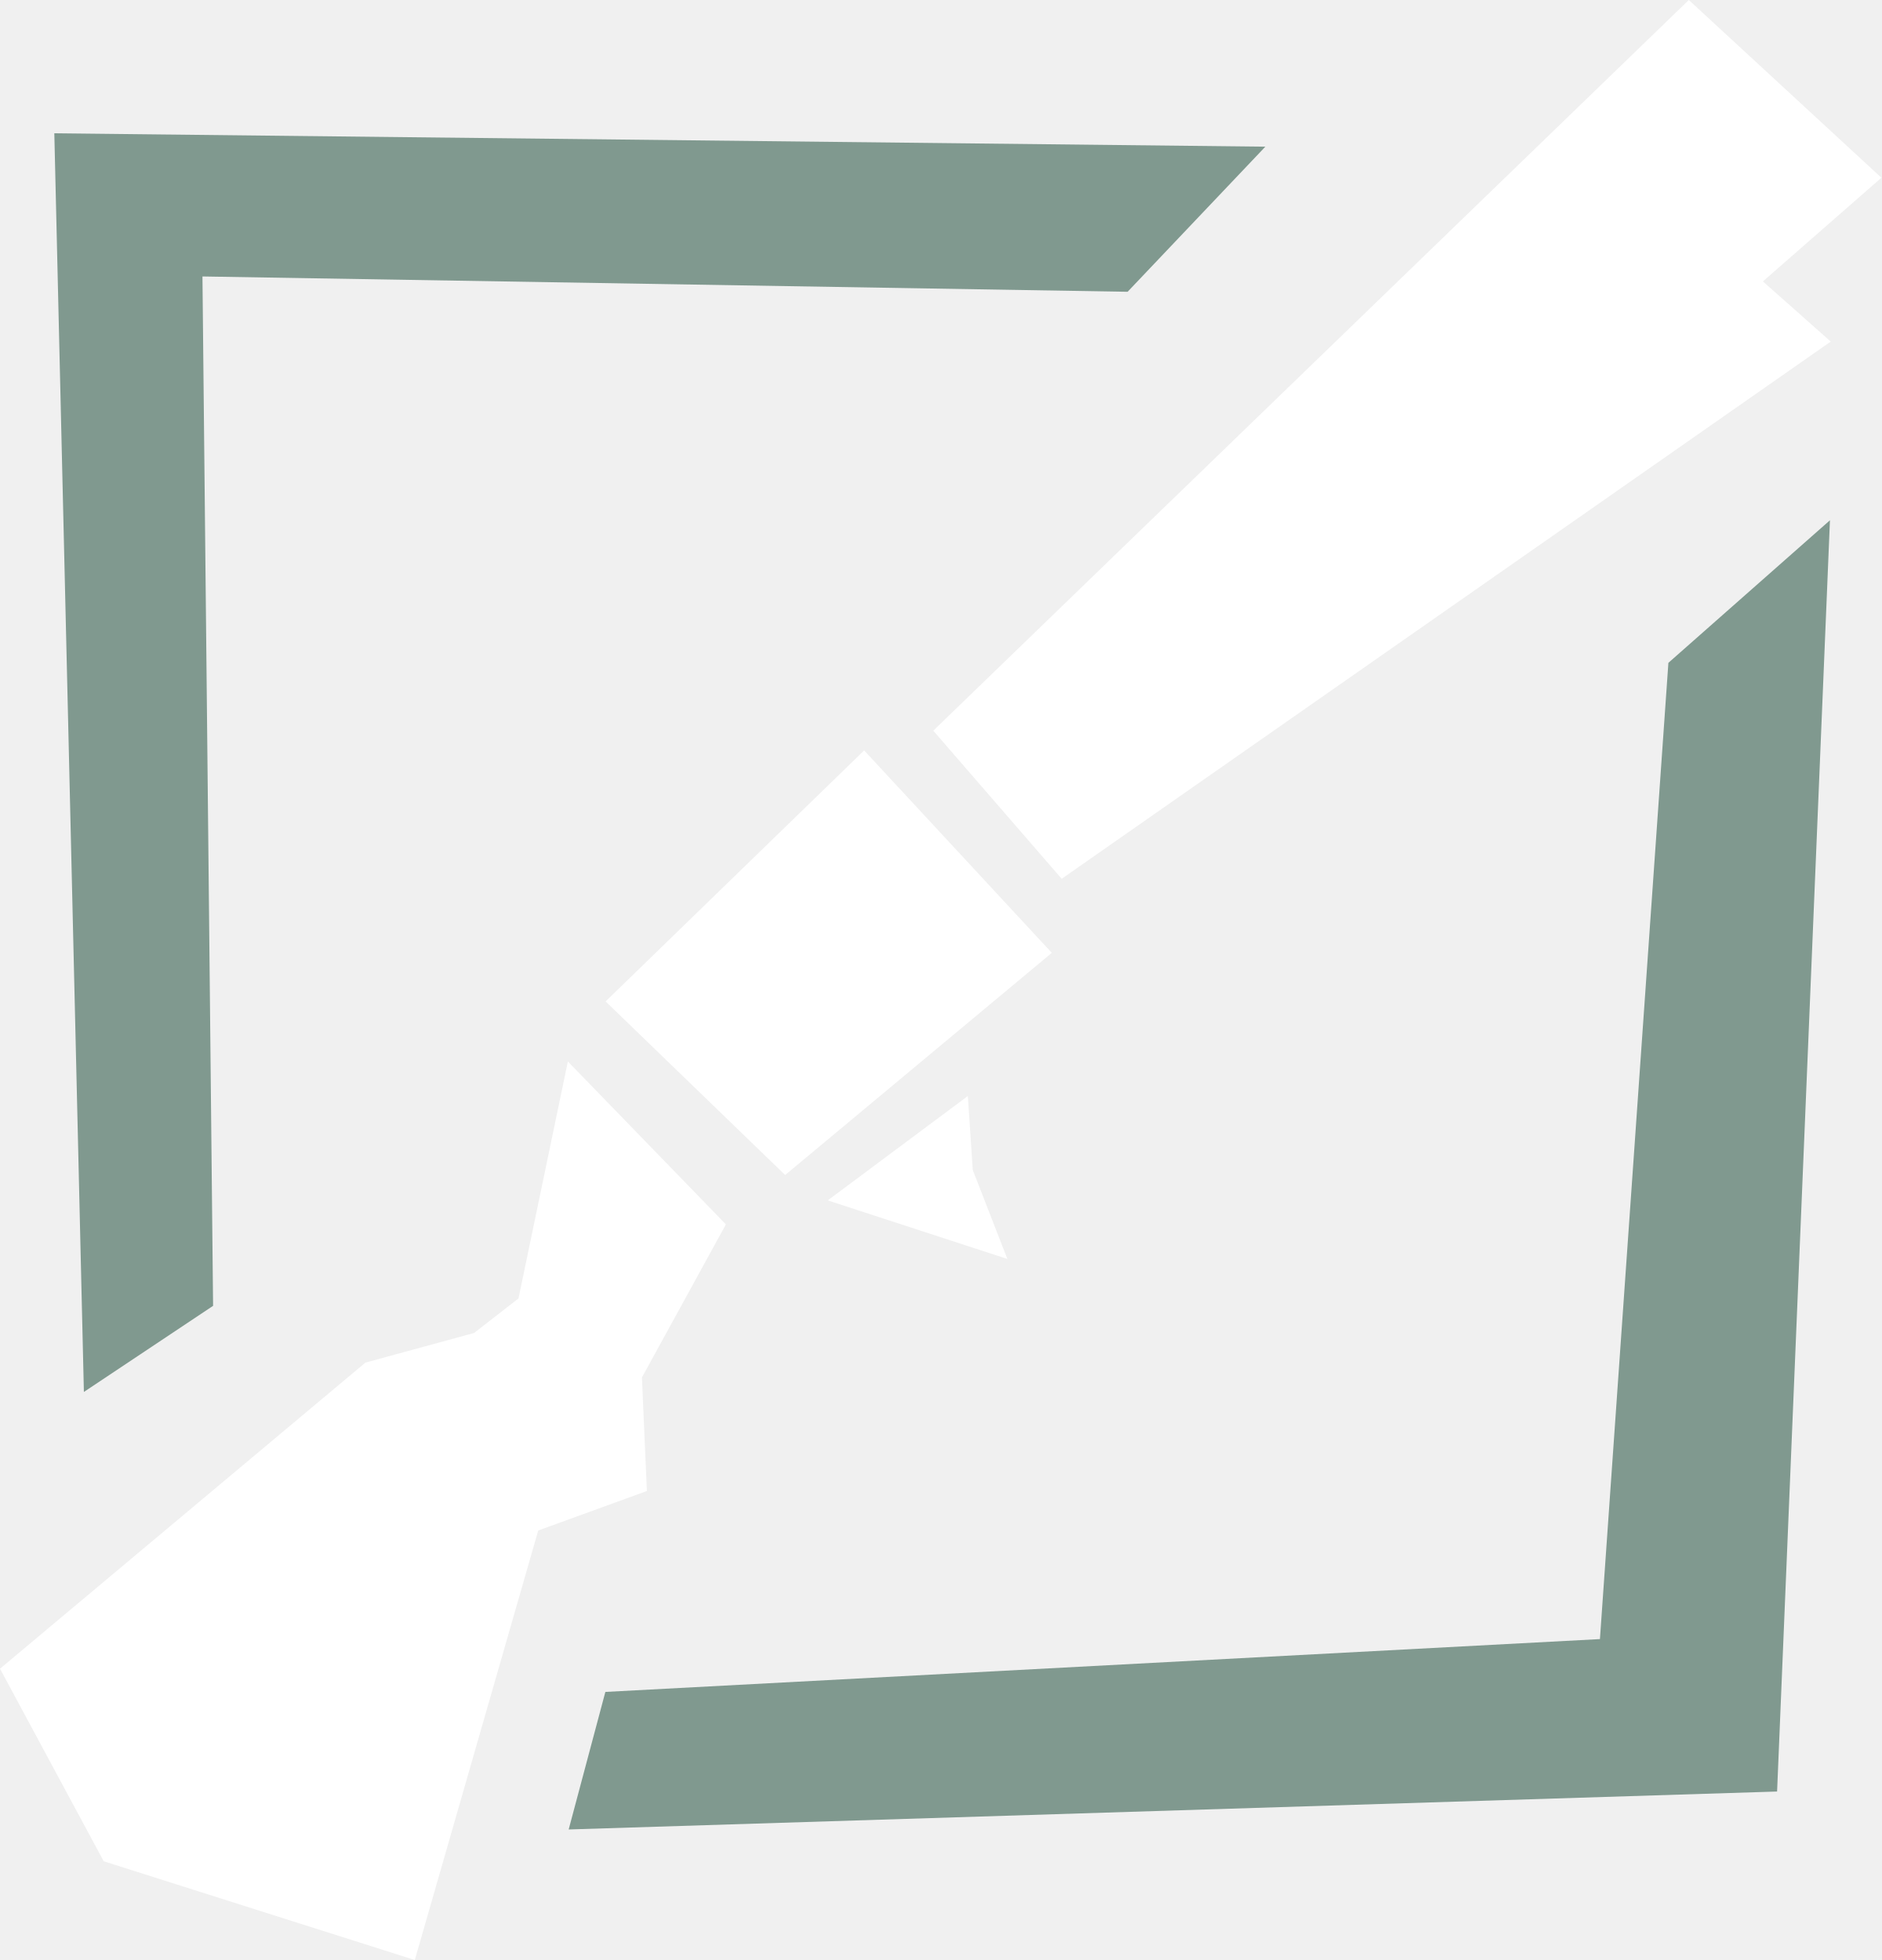
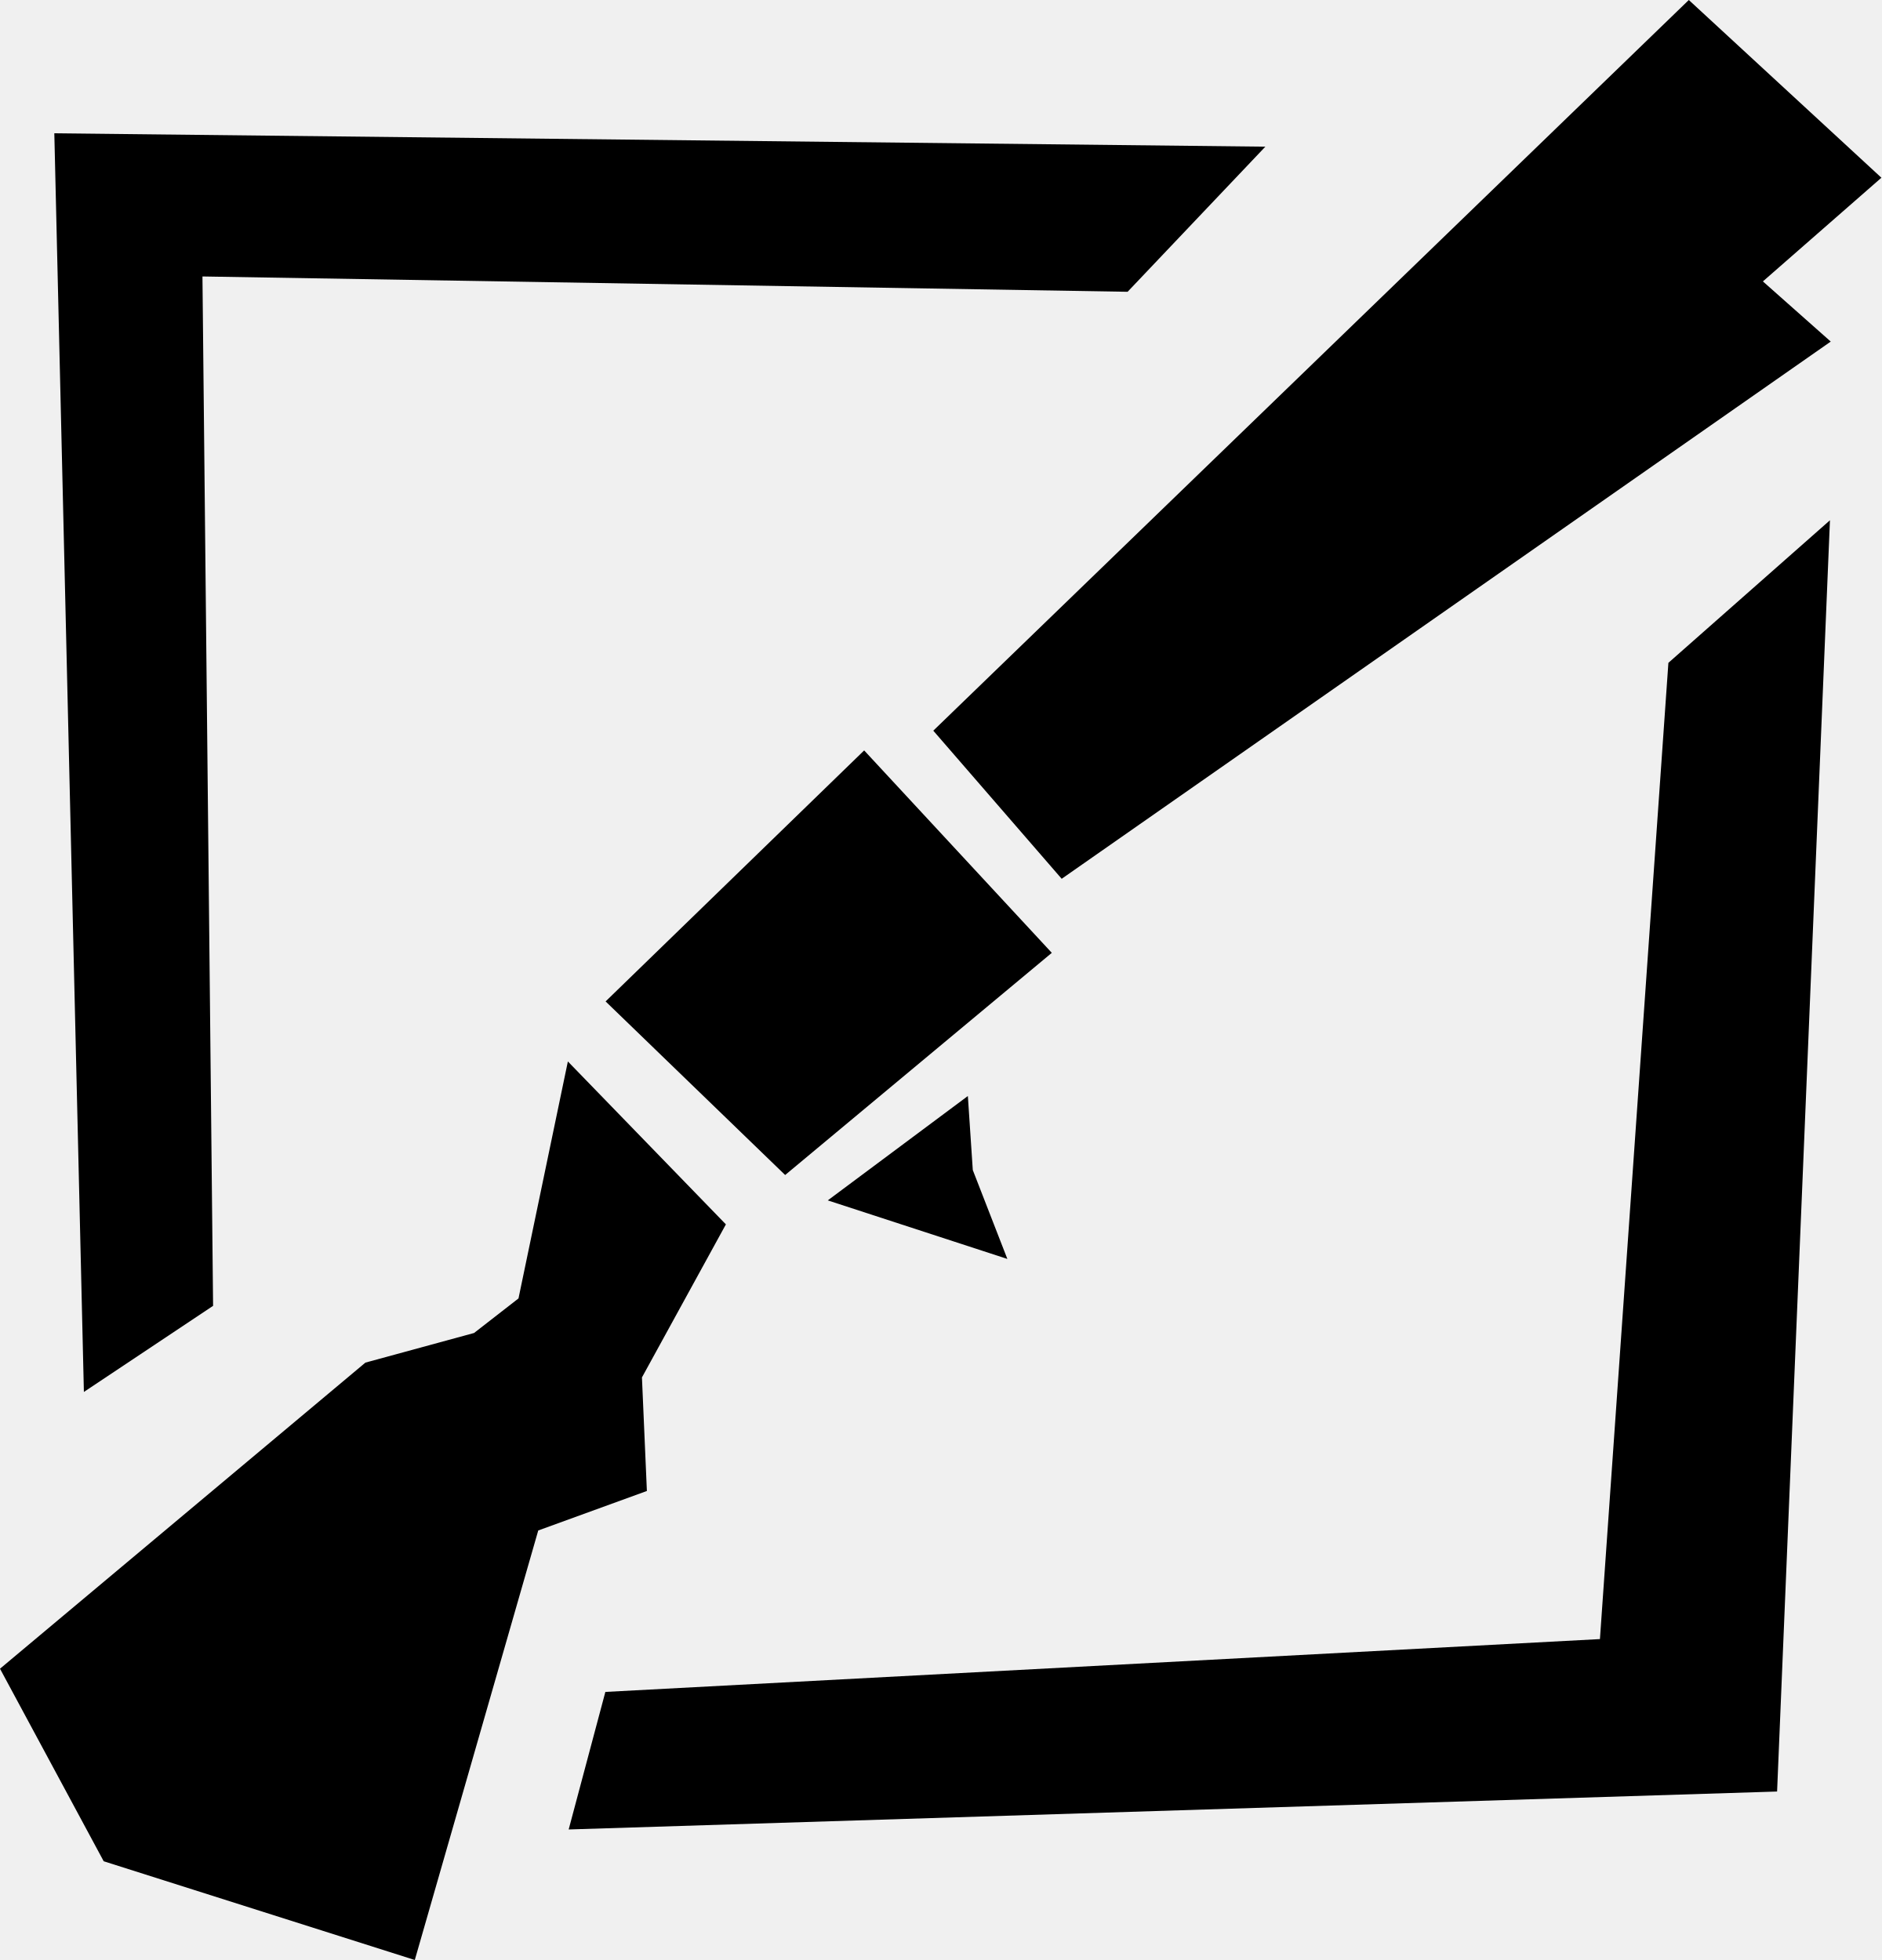
<svg xmlns="http://www.w3.org/2000/svg" width="381" height="397" viewBox="0 0 381 397" fill="none">
-   <path fill-rule="evenodd" clip-rule="evenodd" d="M228.349 59.101L40.999 55.999L43.152 264.5L16.988 281.941L11 27L256.243 29.709L228.349 59.101ZM122.591 342.7L323.999 331.999L337.863 134.256L370.58 105.38L359.875 362.875L115.161 370.56L122.591 342.7Z" fill="#80998F" />
-   <path fill-rule="evenodd" clip-rule="evenodd" d="M356.999 56.999L370.74 69.186L214.999 177.999L188.999 147.999L341.999 0L380.999 35.999L356.999 56.999ZM158.999 237.999L122.639 202.839L174.999 151.999L212.999 192.999L158.999 237.999ZM129.999 278.999L130.999 301.999L108.999 309.999L83.999 397L20.999 376.999L0 337.999L73.999 275.999L95.999 269.999L104.999 262.999L114.999 214.999L146.999 247.999L129.999 278.999ZM196.999 236.999L203.999 254.999L167.631 243.139L195.999 222L196.999 236.999Z" fill="white" />
+   <path fill-rule="evenodd" clip-rule="evenodd" d="M228.349 59.101L40.999 55.999L43.152 264.5L16.988 281.941L11 27L256.243 29.709L228.349 59.101ZM122.591 342.7L323.999 331.999L337.863 134.256L370.58 105.38L359.875 362.875L115.161 370.56L122.591 342.7Z" fill="#000000" />
+   <path fill-rule="evenodd" clip-rule="evenodd" d="M356.999 56.999L370.74 69.186L214.999 177.999L188.999 147.999L341.999 0L380.999 35.999L356.999 56.999ZM158.999 237.999L122.639 202.839L174.999 151.999L212.999 192.999L158.999 237.999ZM129.999 278.999L130.999 301.999L108.999 309.999L83.999 397L20.999 376.999L0 337.999L73.999 275.999L95.999 269.999L104.999 262.999L114.999 214.999L146.999 247.999L129.999 278.999ZM196.999 236.999L203.999 254.999L167.631 243.139L195.999 222L196.999 236.999Z" fill="#000000" />
</svg>
